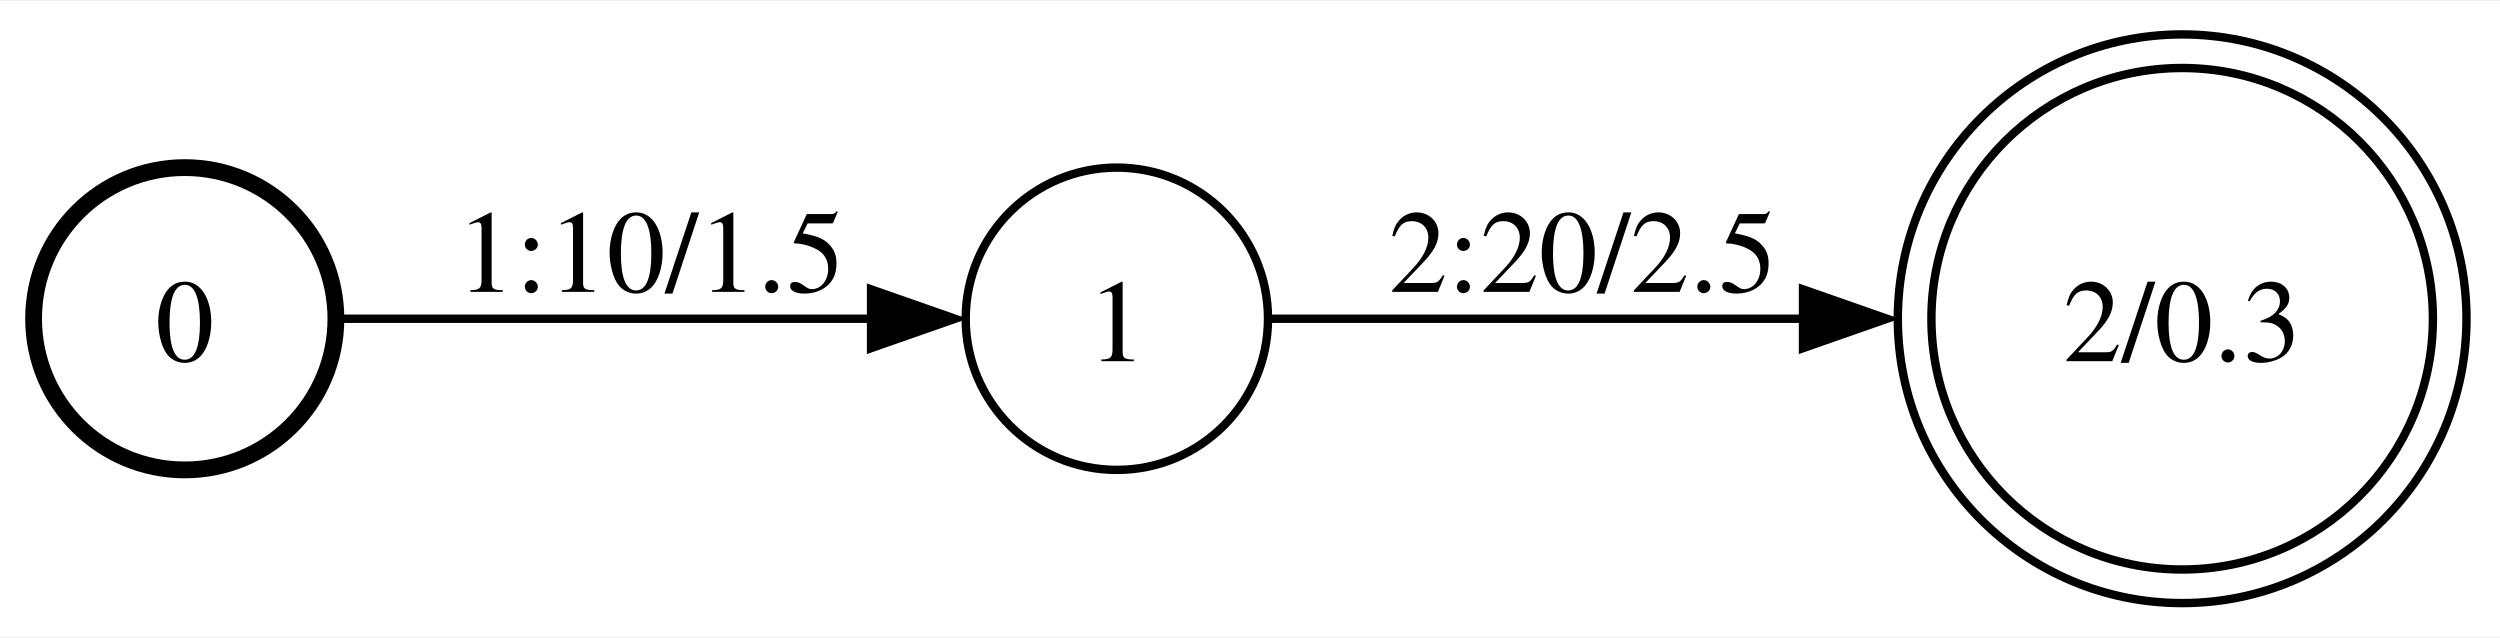
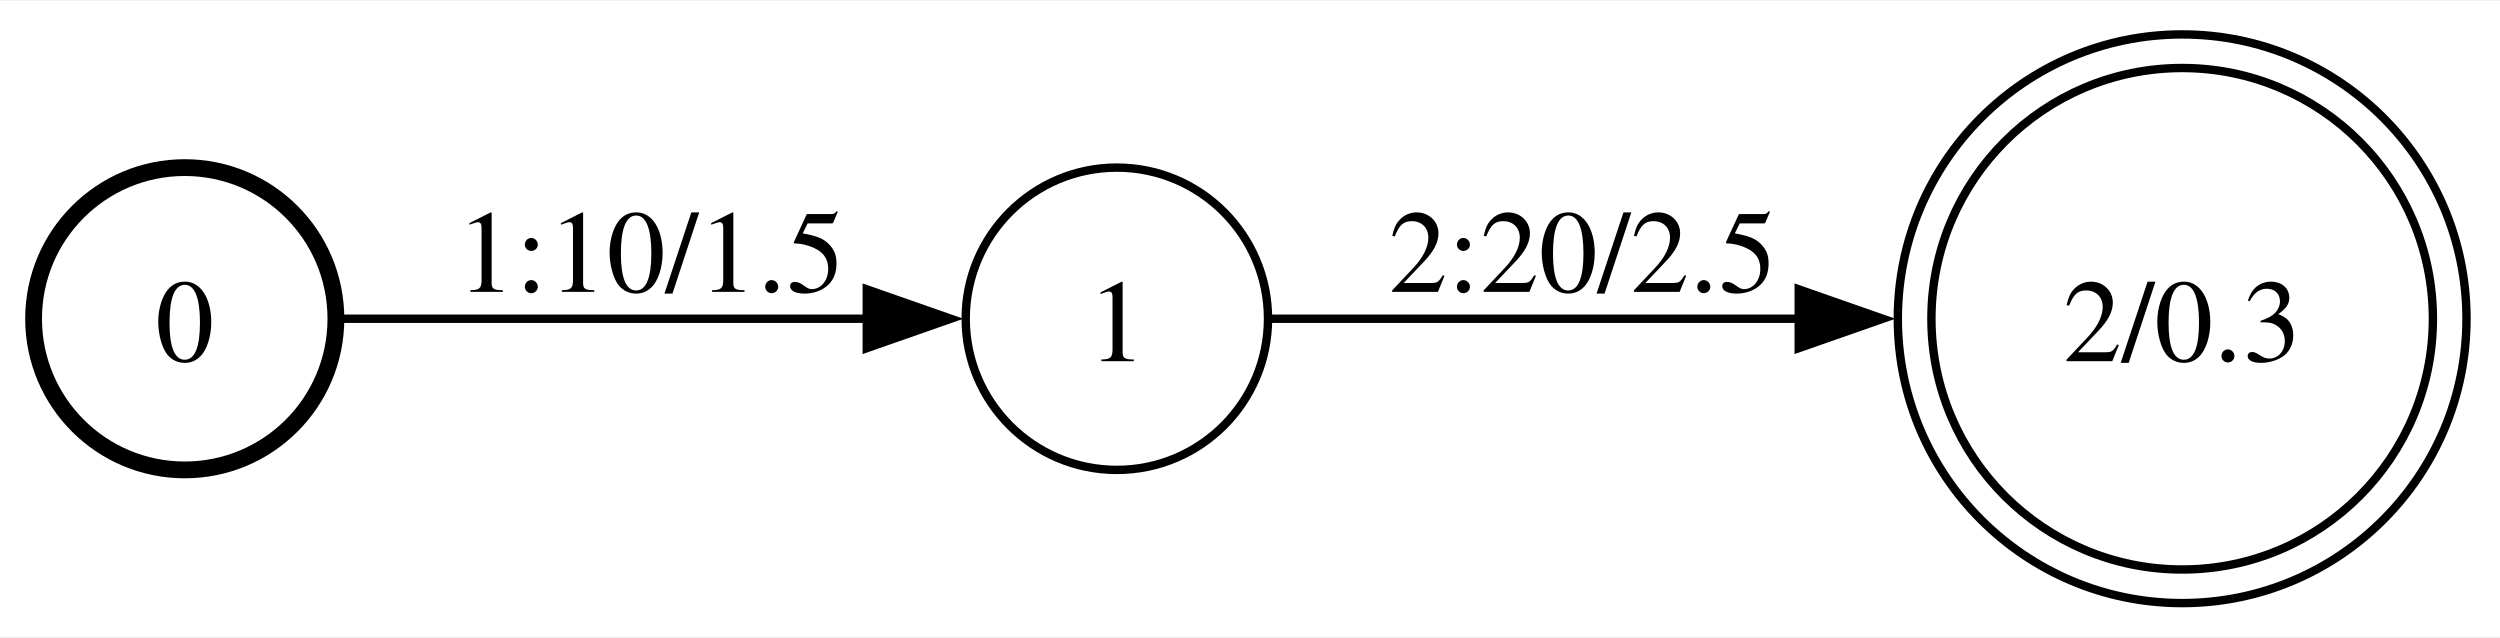
<svg xmlns="http://www.w3.org/2000/svg" width="298pt" height="76pt" viewBox="0.00 0.00 297.71 75.71">
  <g id="graph0" class="graph" transform="scale(1 1) rotate(0) translate(4 71.71)">
    <polygon fill="white" stroke="none" points="-4,4 -4,-71.71 293.71,-71.71 293.71,4 -4,4" />
    <g id="node1" class="node">
      <ellipse fill="none" stroke="black" stroke-width="2" cx="18" cy="-33.86" rx="18" ry="18" />
      <text text-anchor="middle" x="18" y="-28.81" font-family="Times,serif" font-size="14.00">0</text>
    </g>
    <g id="node2" class="node">
      <ellipse fill="none" stroke="black" cx="129" cy="-33.86" rx="18" ry="18" />
      <text text-anchor="middle" x="129" y="-28.81" font-family="Times,serif" font-size="14.00">1</text>
    </g>
    <g id="edge1" class="edge">
-       <path fill="none" stroke="black" d="M36.03,-33.86C53.13,-33.86 79.76,-33.86 99.98,-33.86" />
-       <polygon fill="black" stroke="black" points="99.73,-37.36 109.73,-33.86 99.73,-30.36 99.73,-37.36" />
+       <path fill="none" stroke="black" d="M36.03,-33.86C52.97,-33.86 79.27,-33.86 99.41,-33.86" />
+       <polygon fill="black" stroke="black" points="99.22,-37.36 109.22,-33.86 99.22,-30.36 99.22,-37.36" />
      <text text-anchor="middle" x="73.5" y="-37.06" font-family="Times,serif" font-size="14.00">1:10/1.5</text>
    </g>
    <g id="node3" class="node">
      <ellipse fill="none" stroke="black" cx="255.86" cy="-33.86" rx="29.86" ry="29.86" />
      <ellipse fill="none" stroke="black" cx="255.86" cy="-33.86" rx="33.86" ry="33.86" />
      <text text-anchor="middle" x="255.86" y="-28.81" font-family="Times,serif" font-size="14.00">2/0.3</text>
    </g>
    <g id="edge2" class="edge">
-       <path fill="none" stroke="black" d="M147.36,-33.86C163.75,-33.86 189.03,-33.86 210.95,-33.86" />
-       <polygon fill="black" stroke="black" points="210.71,-37.36 220.71,-33.86 210.71,-30.36 210.71,-37.36" />
+       <path fill="none" stroke="black" d="M147.36,-33.86C163.6,-33.86 188.57,-33.86 210.35,-33.86" />
+       <polygon fill="black" stroke="black" points="210.2,-37.36 220.2,-33.86 210.2,-30.36 210.2,-37.36" />
      <text text-anchor="middle" x="184.5" y="-37.06" font-family="Times,serif" font-size="14.00">2:20/2.5</text>
    </g>
  </g>
</svg>
